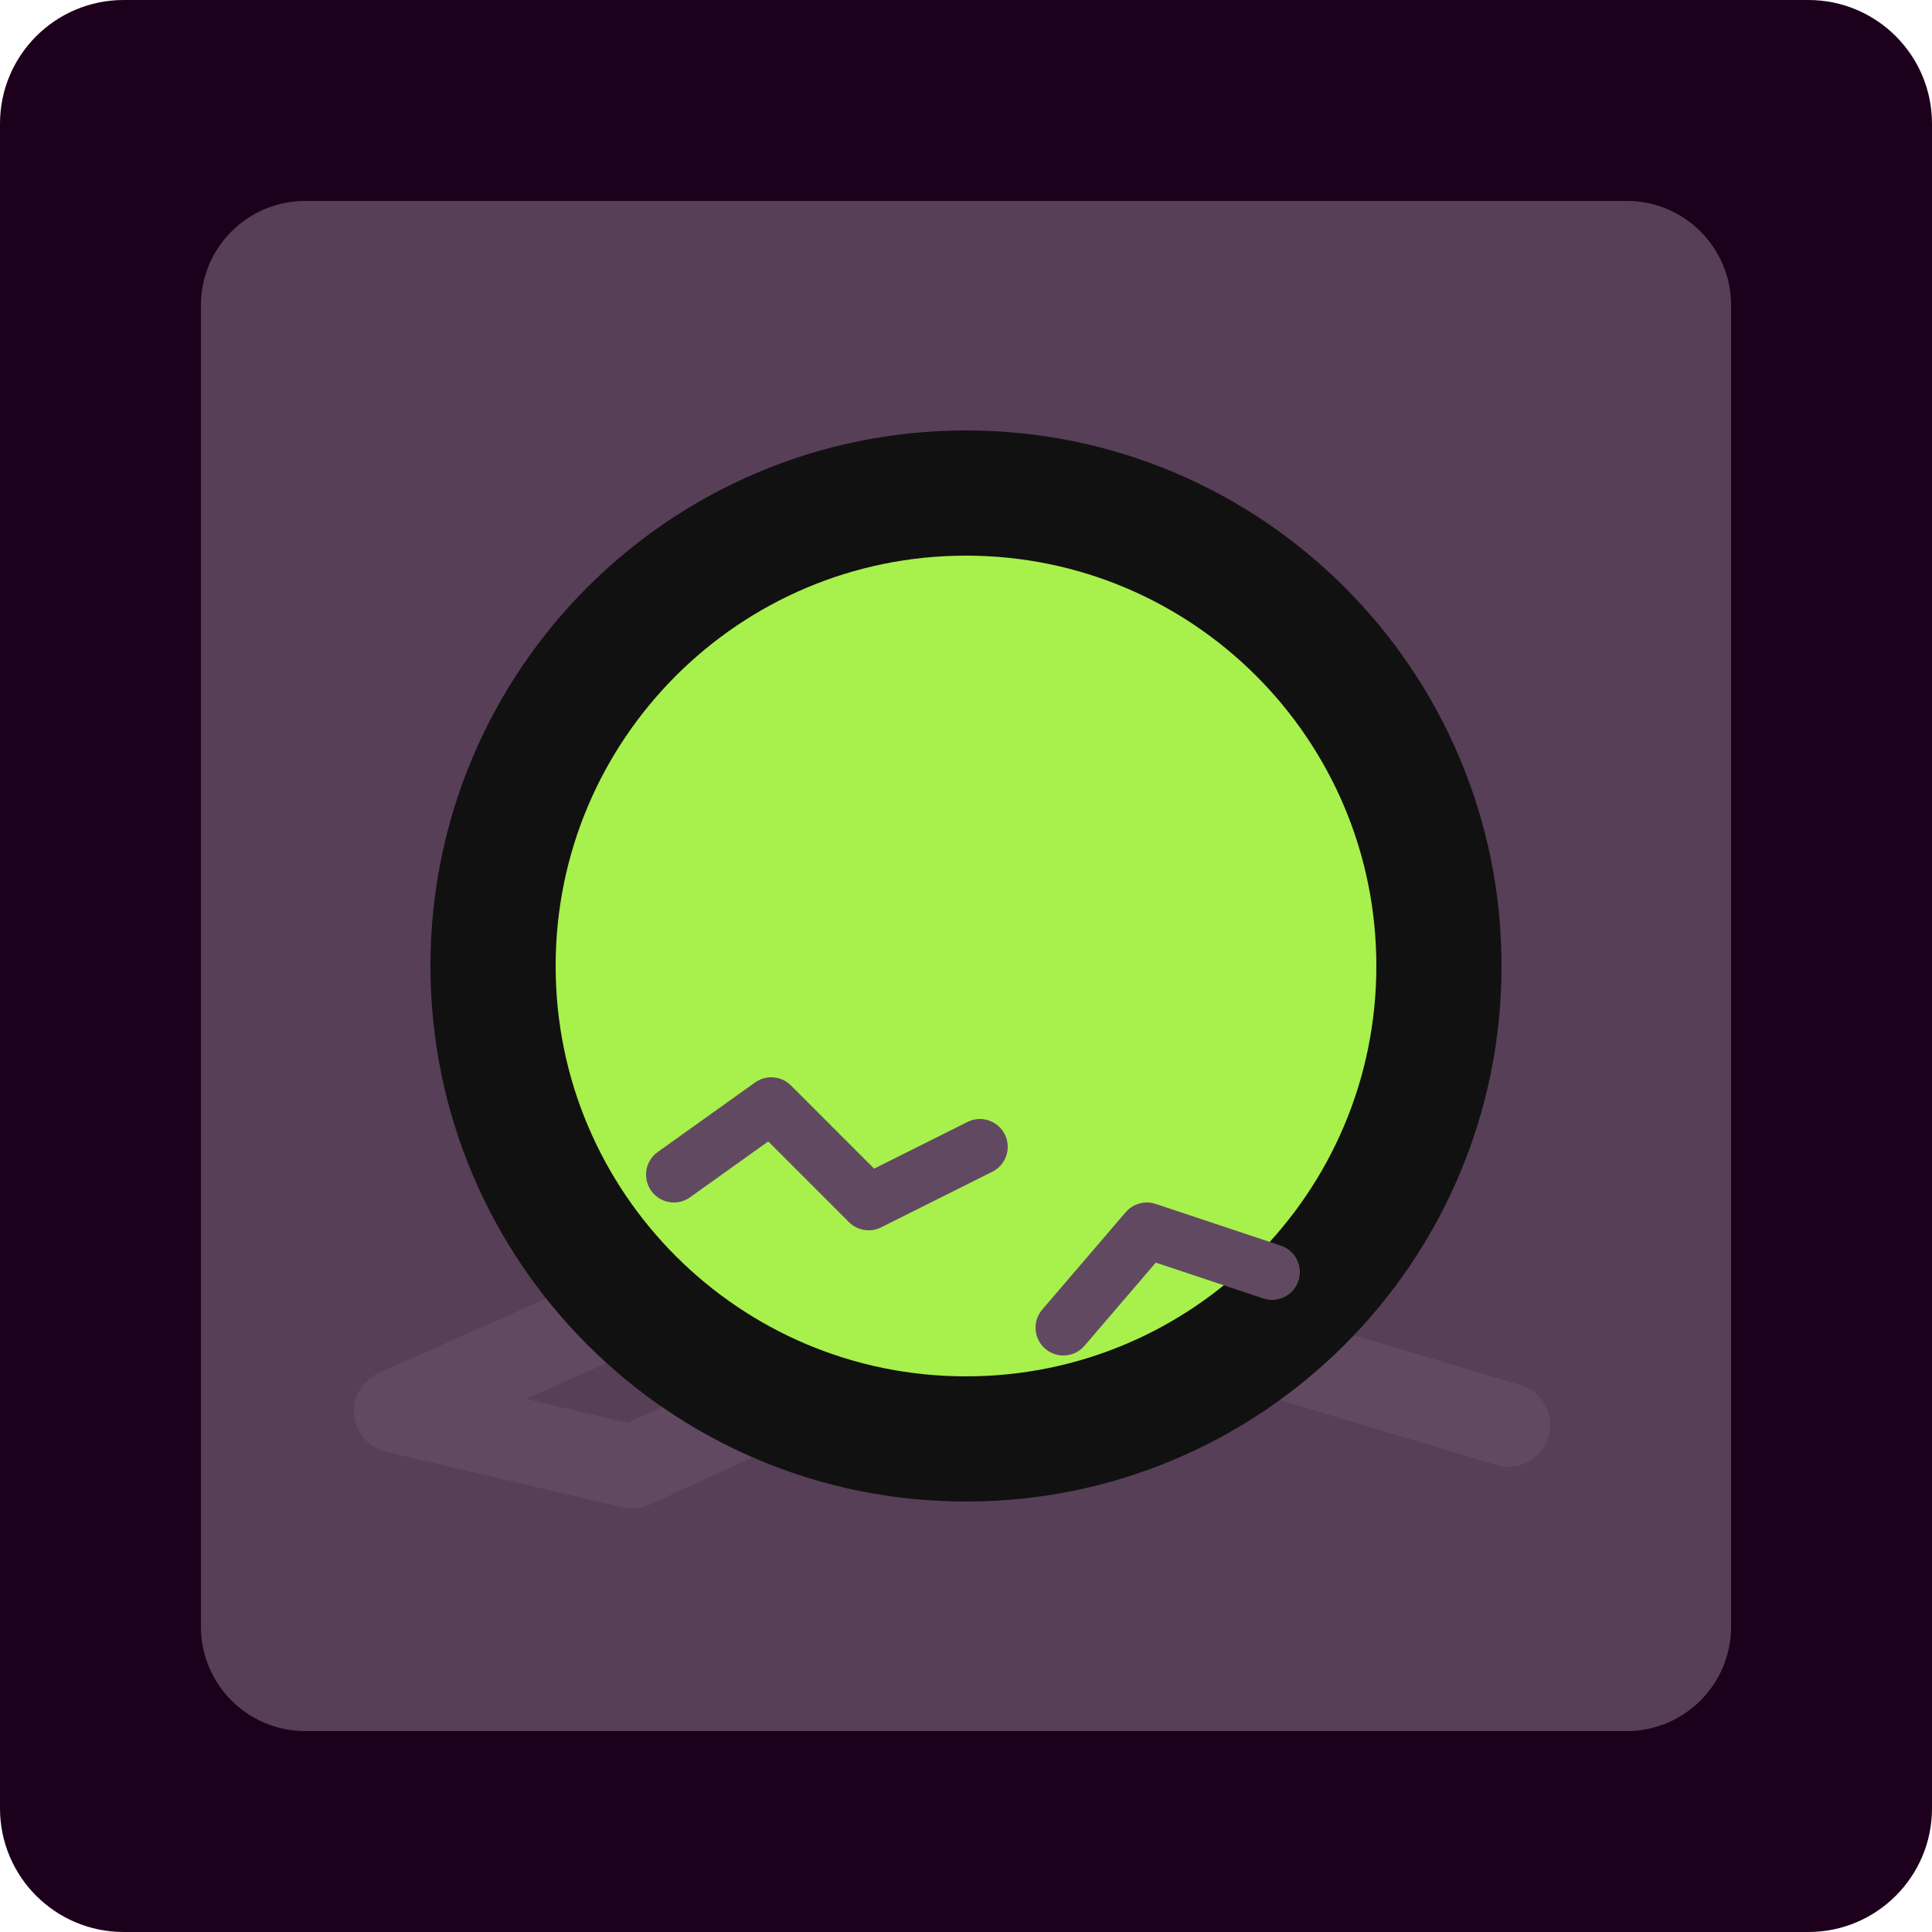
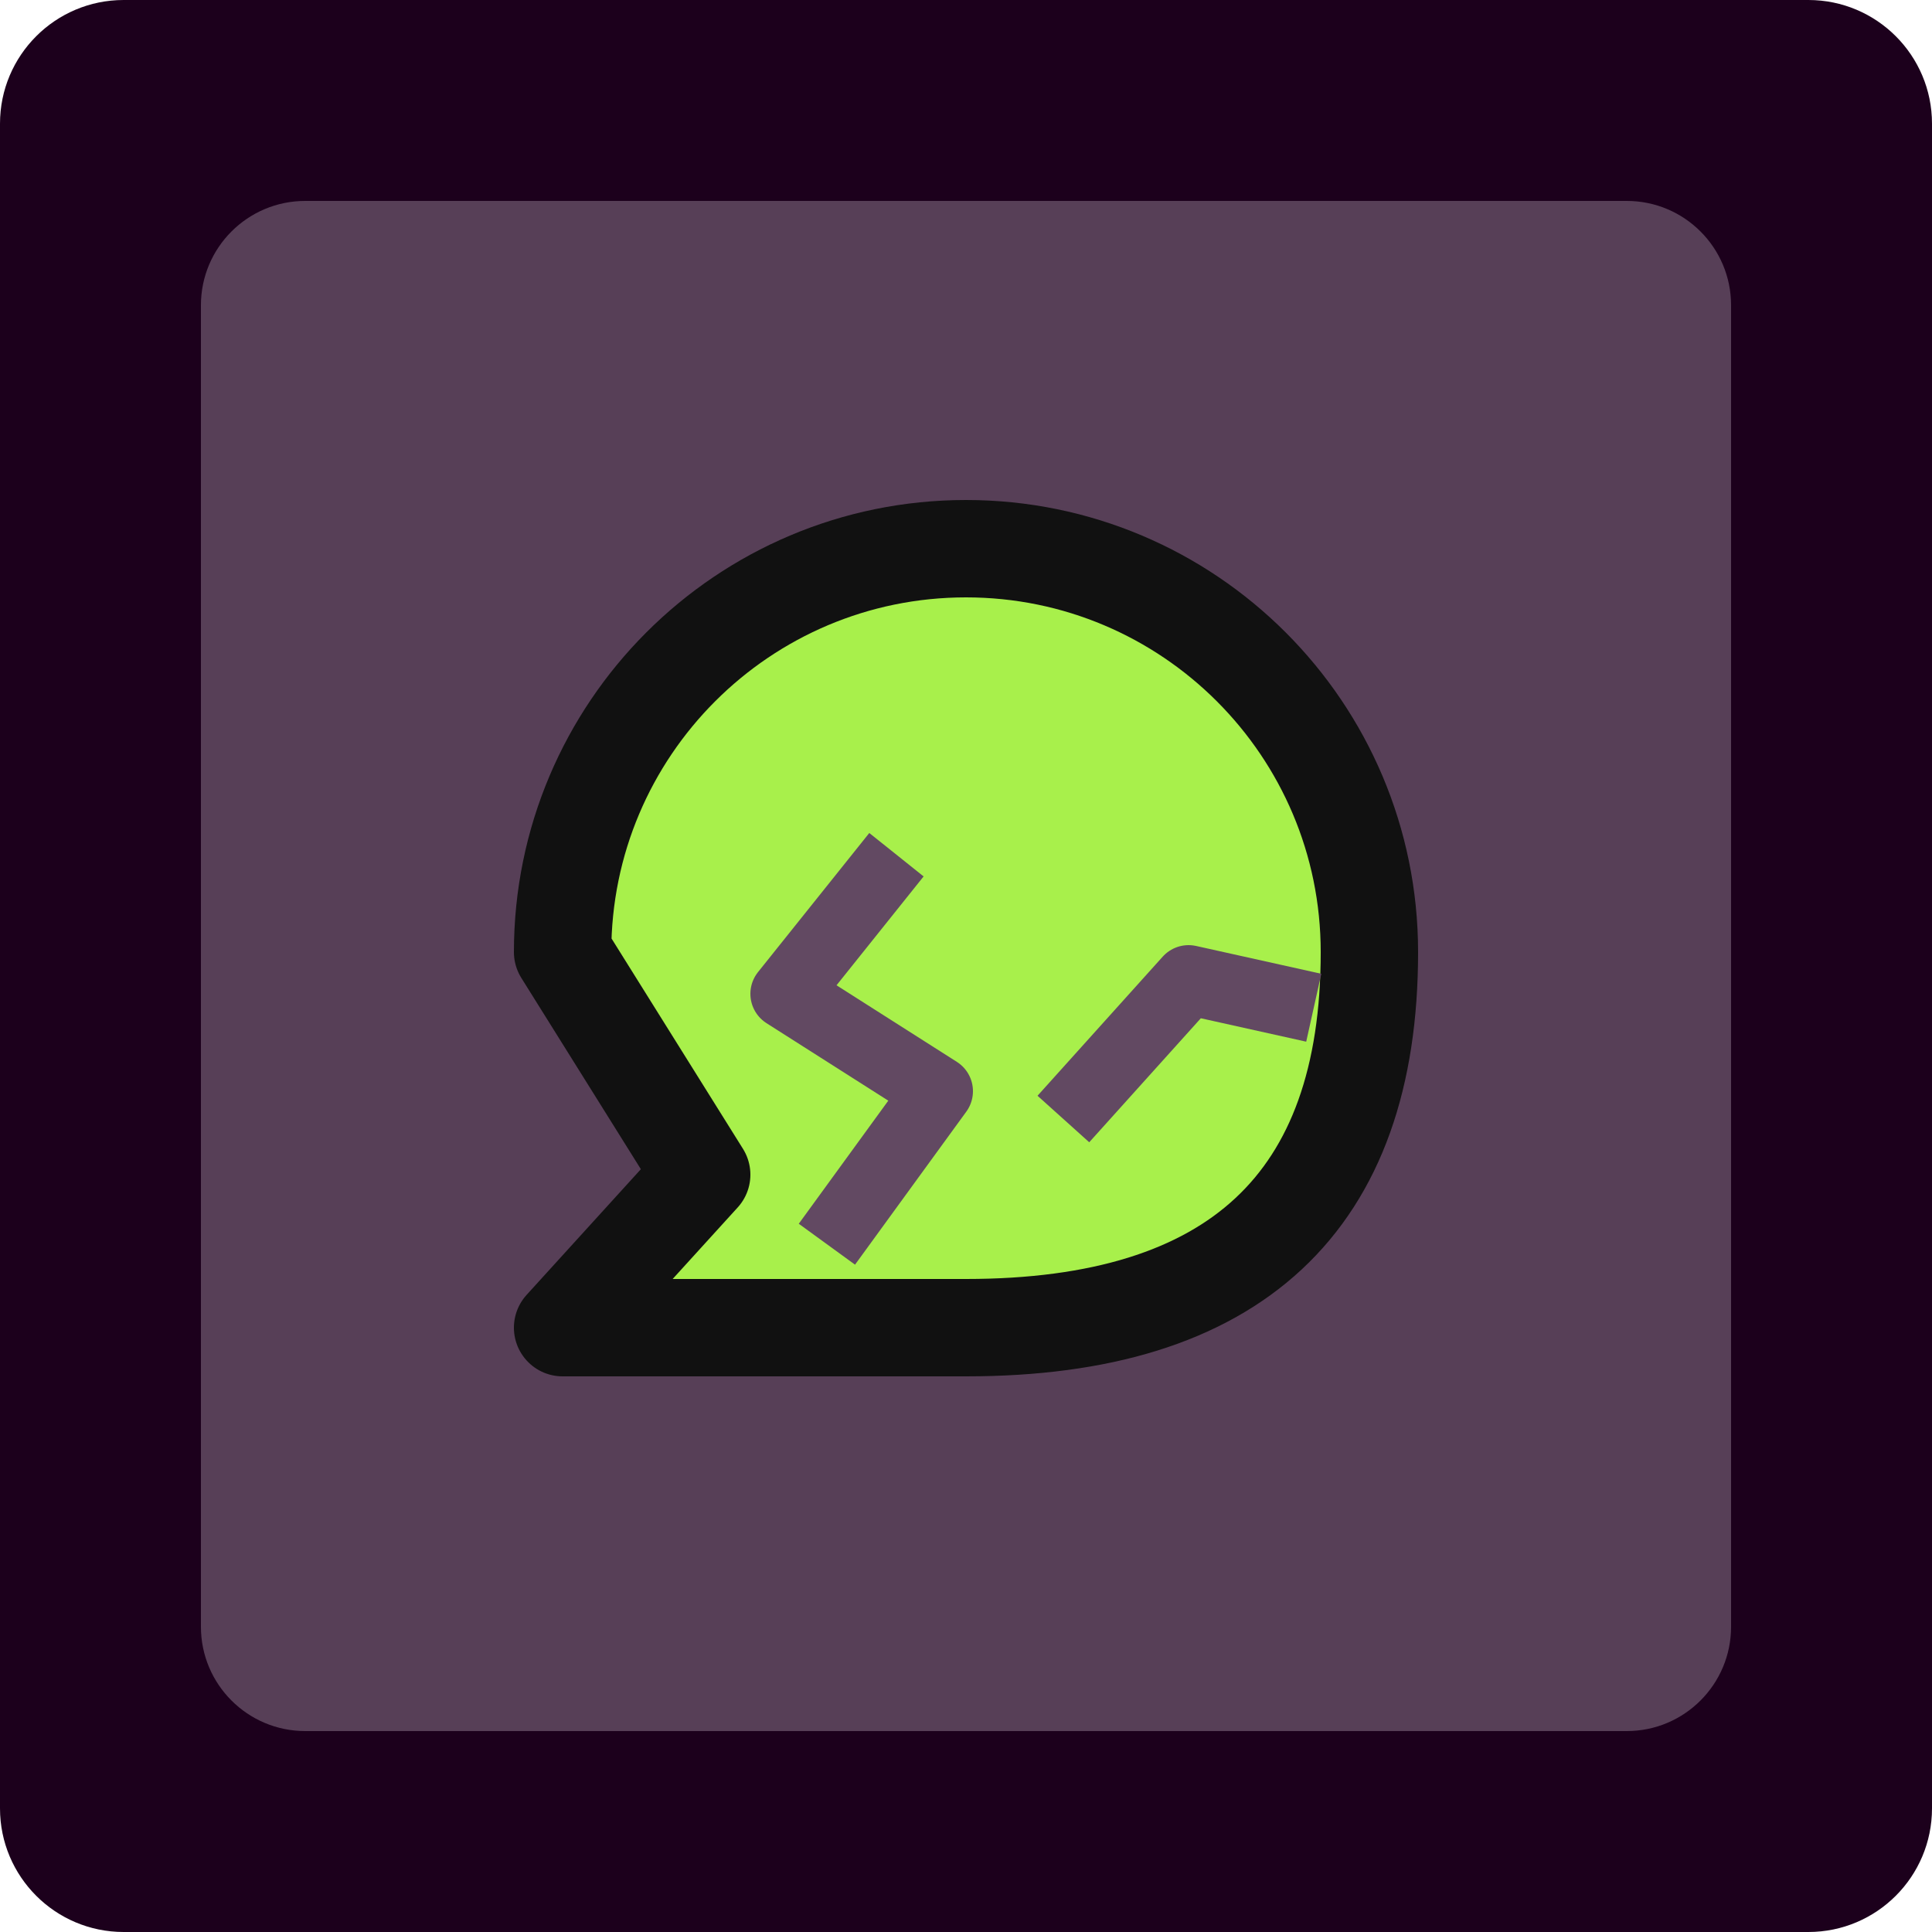
<svg xmlns="http://www.w3.org/2000/svg" width="100" height="100" viewBox="0 0 100 100">
  <rect width="100" height="100" rx="6.4" fill="#1c001c" />
  <rect x="10.4" y="10.4" width="79.2" height="79.2" rx="5.4" fill="#573f57" />
  <g transform="translate(14 14) scale(.72)">
-     <g stroke-linecap="round" stroke-linejoin="round">
-       <path d="M27 74L9 82l17 4 13-6m30-3 20 6" fill="none" stroke="#624962" stroke-width="6" />
-       <circle cx="50" cy="50" r="34" fill="#a8f04b" stroke="#111111" stroke-width="9" />
-       <path d="M29 65l7-5 7 7 8-4m6 13 6-7 9 3" fill="none" stroke="#624962" stroke-width="4" />
-     </g>
+     <path d="M21 49a29 29 0 0 1 58 0q0 27-29 27H21l10-11Z" fill="#a8f04b" stroke="#111" stroke-width="7" stroke-linejoin="round" />
+     <path d="m45 42-8 10 11 7-8 11m17-9 9-10 9 2" fill="none" stroke="#624962" stroke-width="5" stroke-linejoin="round" />
  </g>
</svg>
